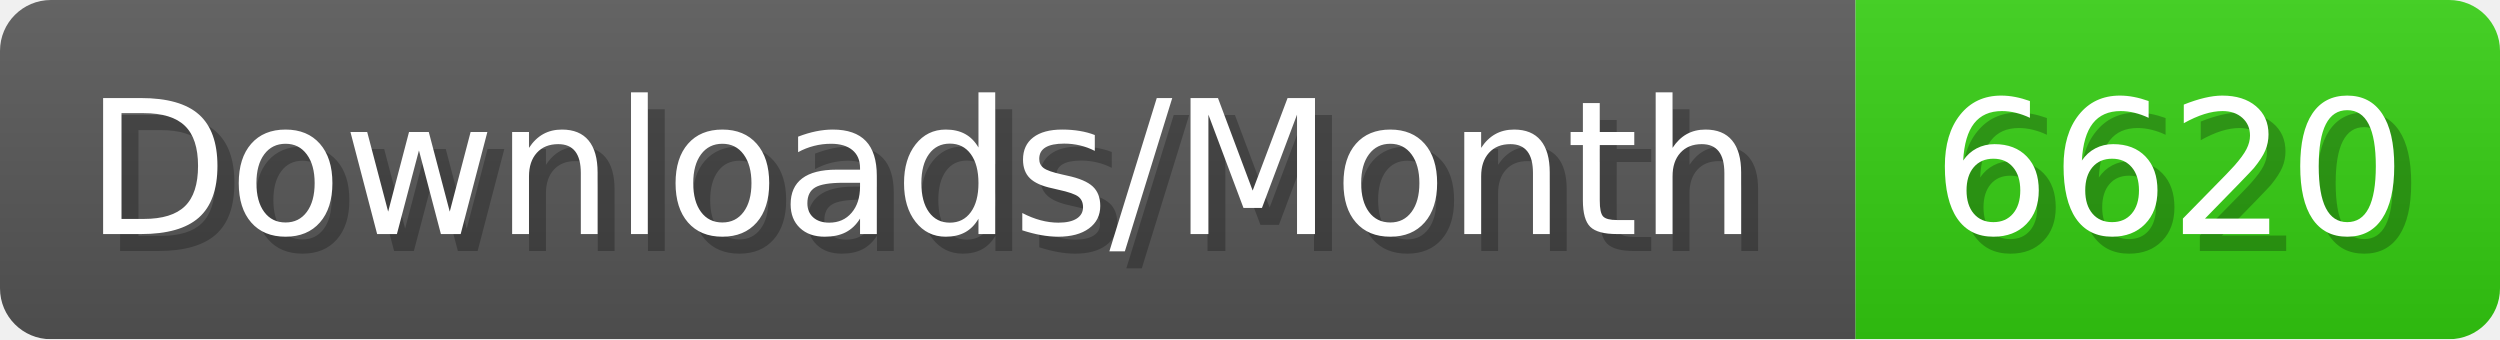
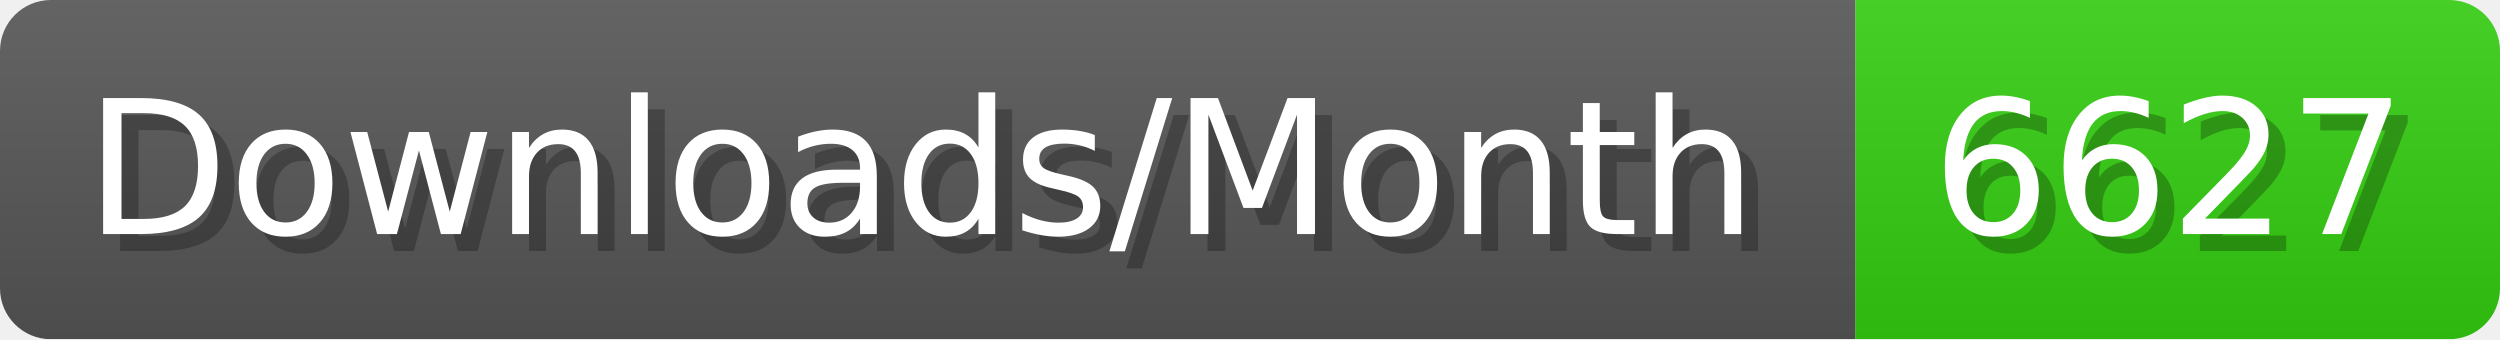
- <svg xmlns="http://www.w3.org/2000/svg" width="147.4" height="20" viewBox="0 0 1474 200" role="img" aria-label="Downloads/Month: 6620">
+ <svg xmlns="http://www.w3.org/2000/svg" width="147.4" height="20" viewBox="0 0 1474 200" role="img" aria-label="Downloads/Month: 6627">
  <linearGradient id="YlXUI" x2="0" y2="100%">
    <stop offset="0" stop-opacity=".1" stop-color="#EEE" />
    <stop offset="1" stop-opacity=".1" />
  </linearGradient>
  <mask id="JHhop">
    <rect width="1474" height="200" rx="30" fill="#FFF" />
  </mask>
  <g mask="url(#JHhop)">
    <rect width="1094" height="200" fill="#555" />
    <rect width="380" height="200" fill="#3C1" x="1094" />
    <rect width="1474" height="200" fill="url(#YlXUI)" />
  </g>
  <g aria-hidden="true" fill="#fff" text-anchor="start" font-family="Verdana,DejaVu Sans,sans-serif" font-size="110">
    <text x="60" y="148" textLength="994" fill="#000" opacity="0.25">Downloads/Month</text>
    <text x="50" y="138" textLength="994">Downloads/Month</text>
-     <text x="1149" y="148" textLength="280" fill="#000" opacity="0.25">6620</text>
-     <text x="1139" y="138" textLength="280">6620</text>
+     <text x="1149" y="148" textLength="280" fill="#000" opacity="0.25">6627</text>
+     <text x="1139" y="138" textLength="280">6627</text>
  </g>
</svg>
